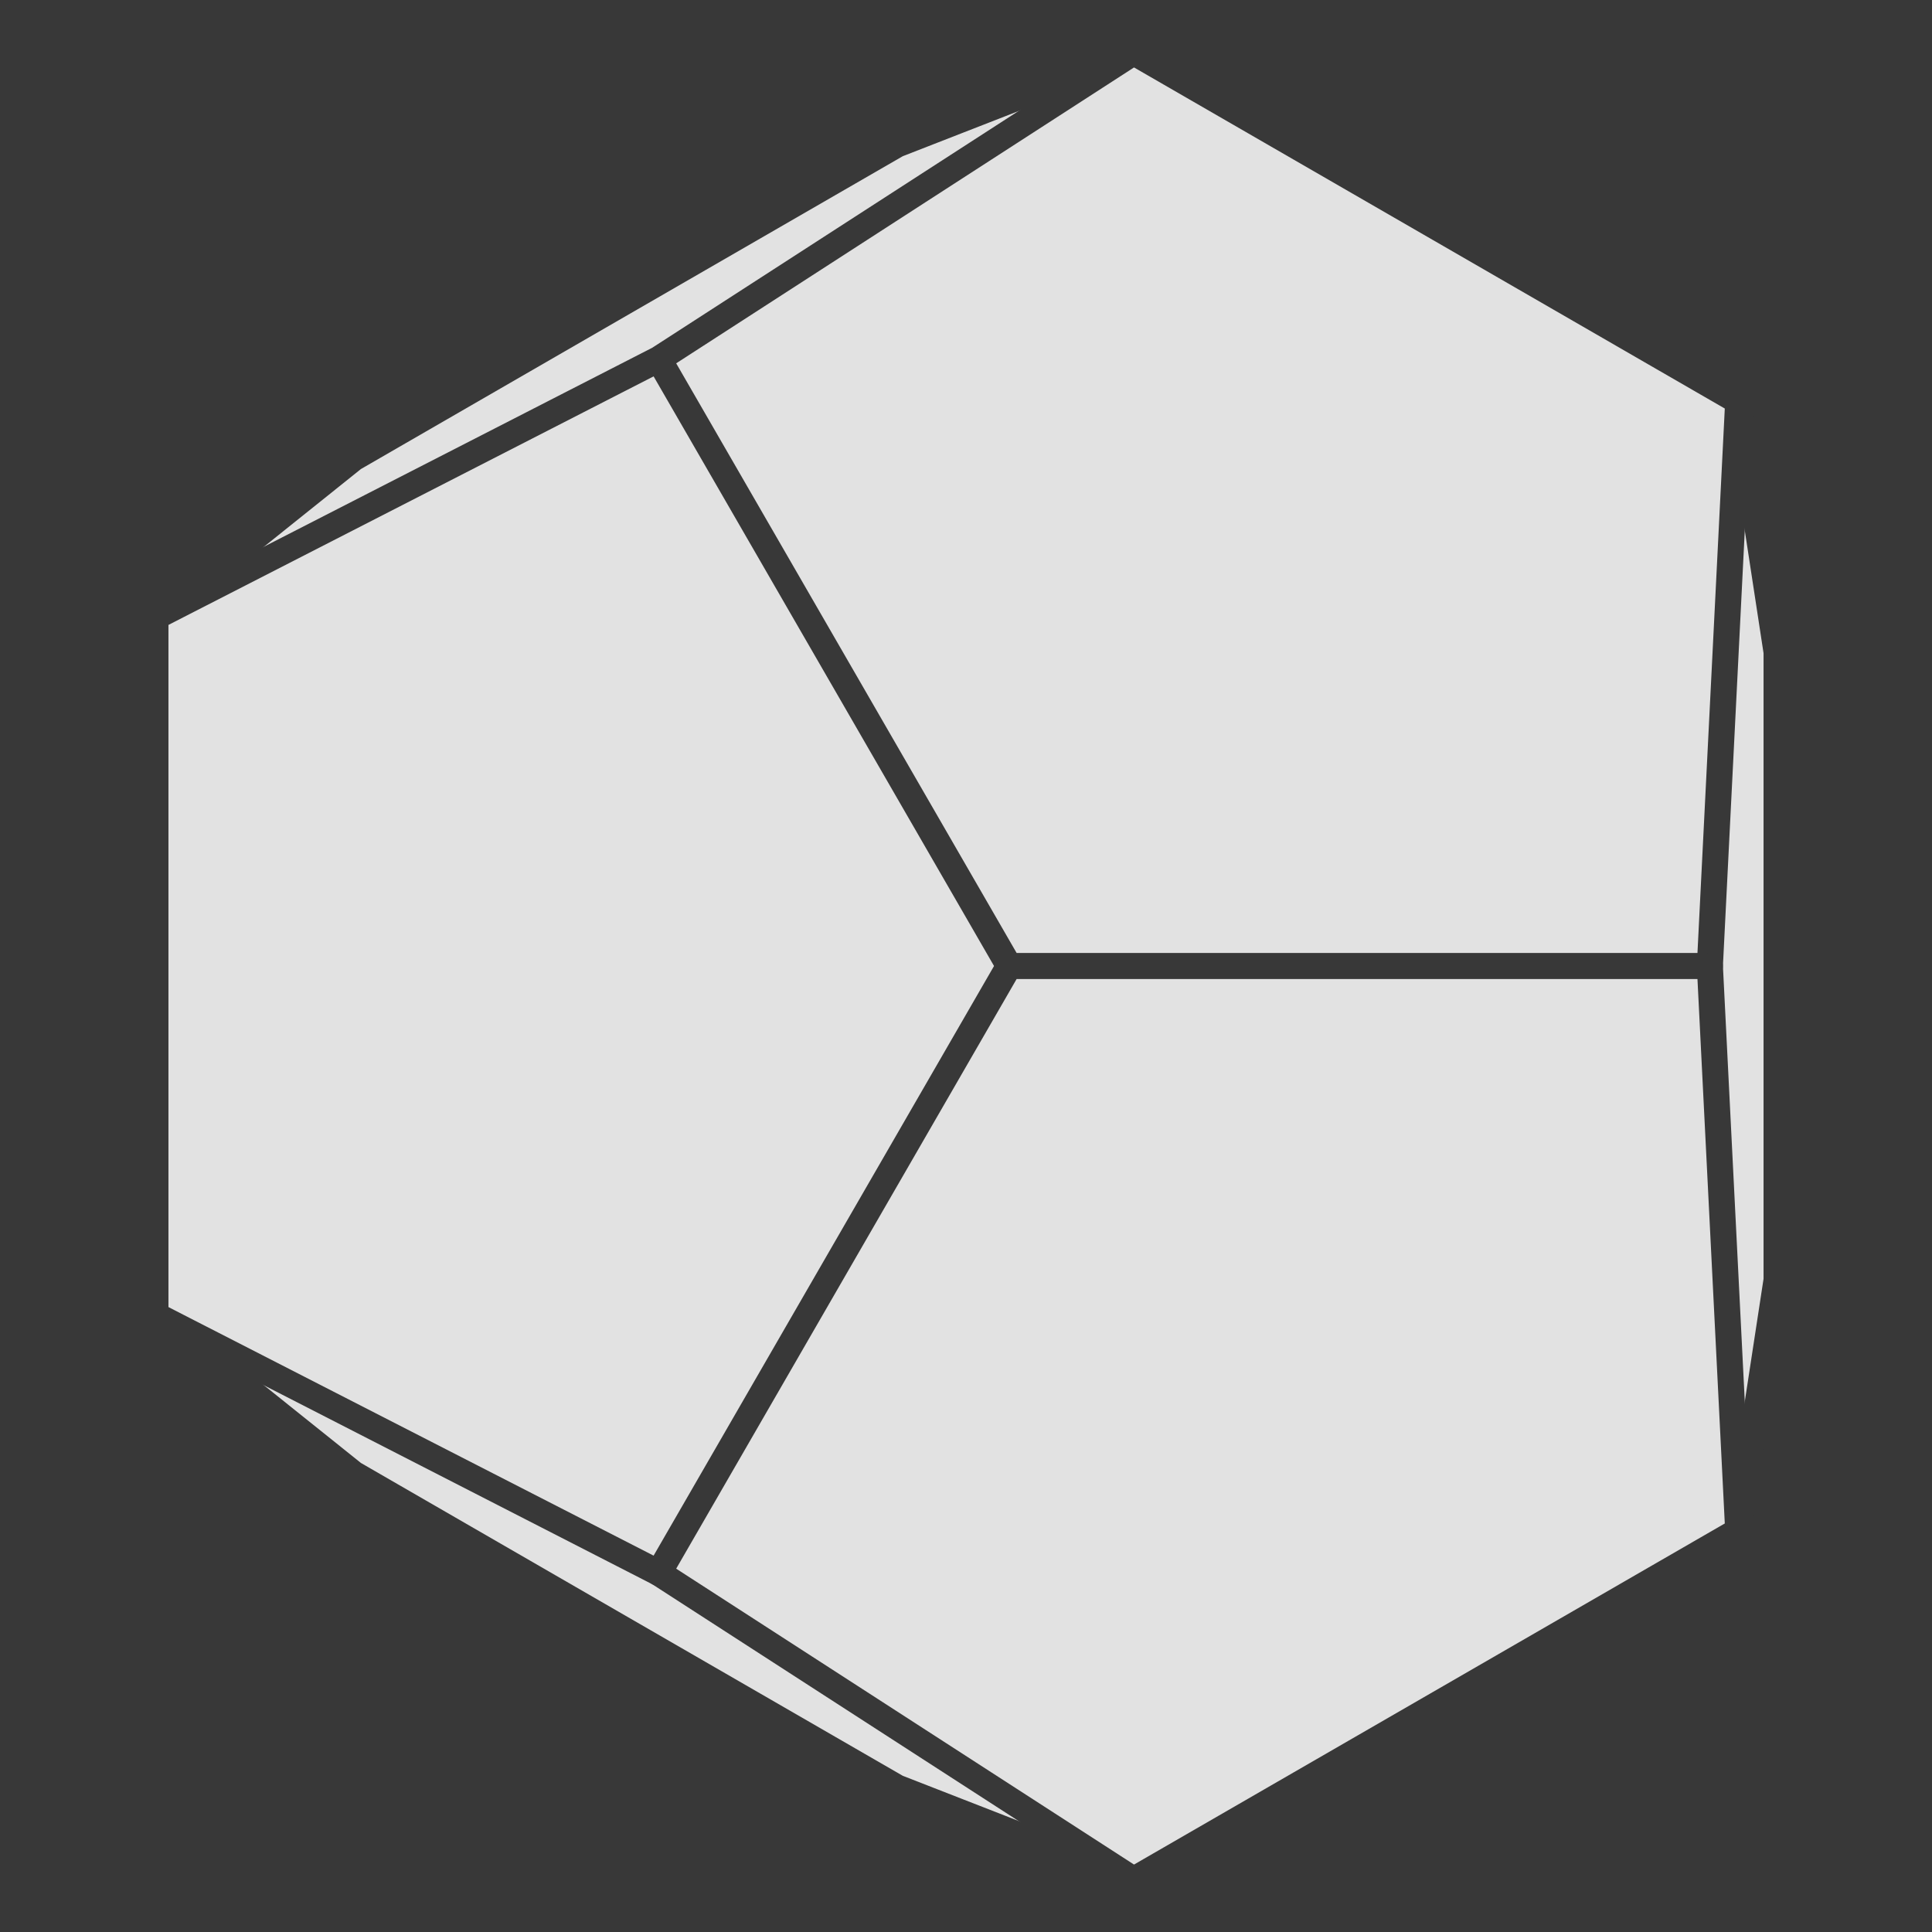
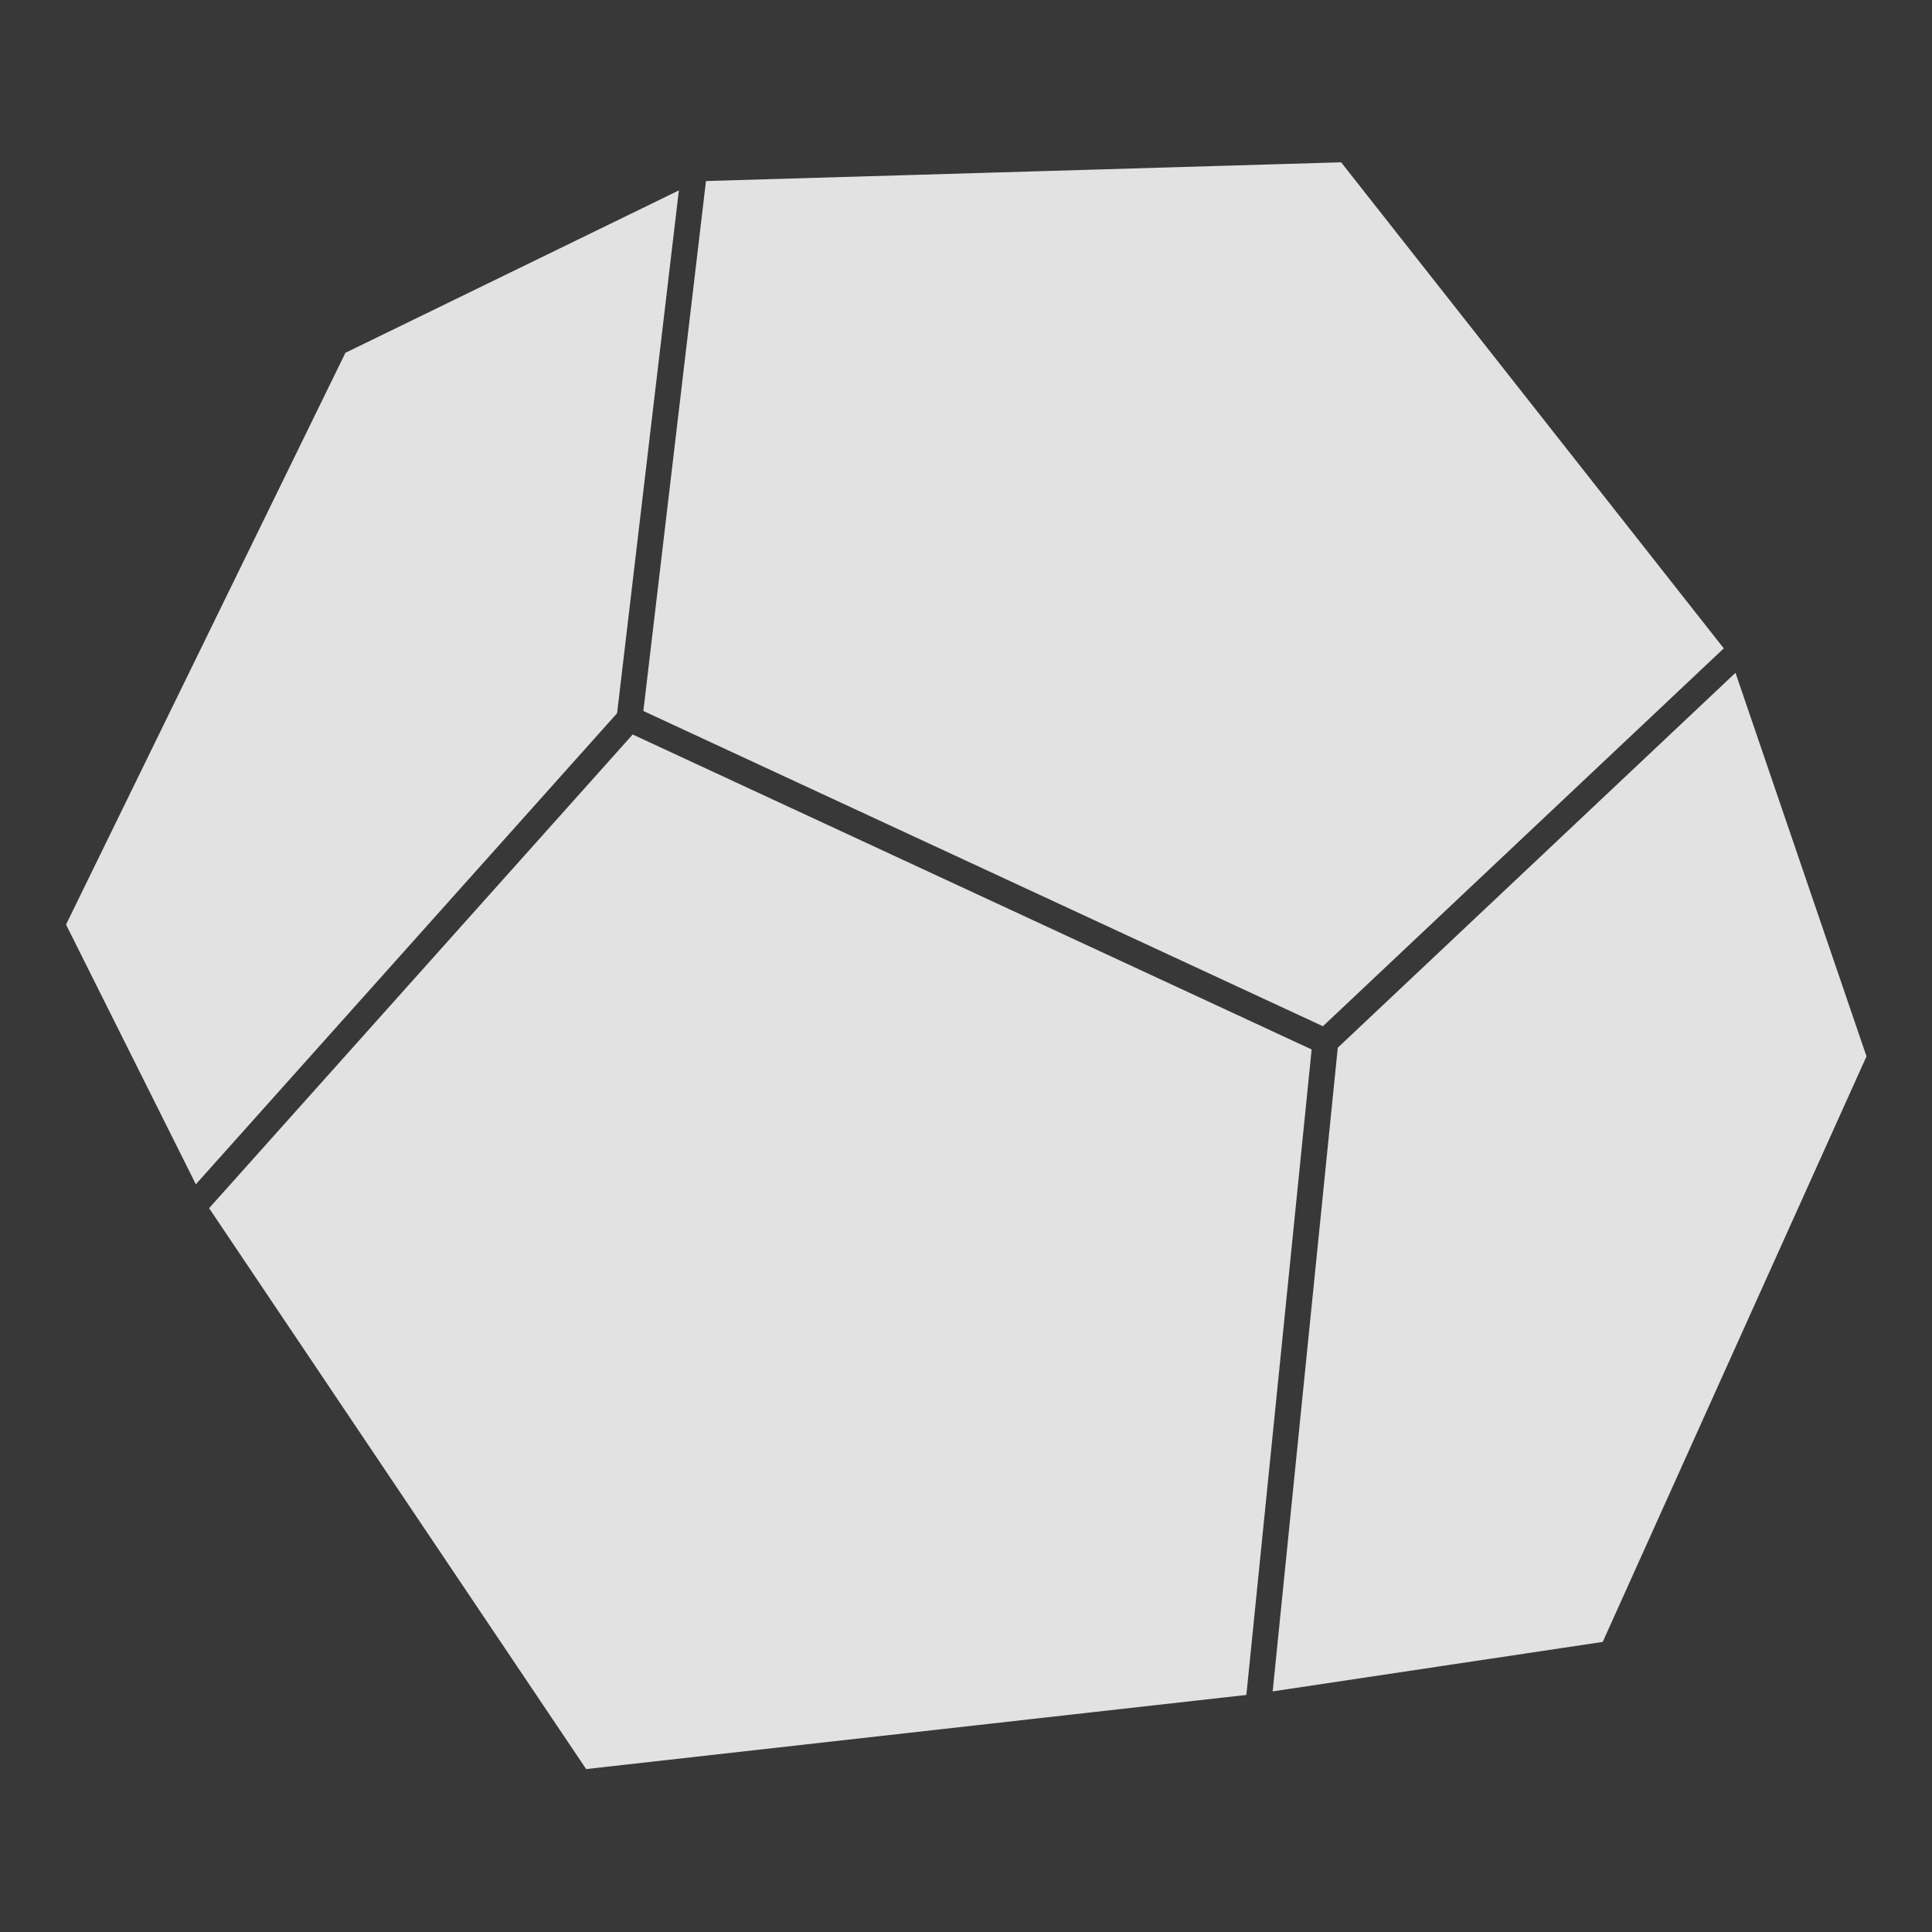
- <svg xmlns="http://www.w3.org/2000/svg" baseProfile="full" height="888.828" version="1.1" width="888.828">
+ <svg xmlns="http://www.w3.org/2000/svg" baseProfile="full" height="898.008" version="1.1" width="898.008">
  <defs />
-   <rect fill="#383838" height="888.828" width="888.828" x="0" y="0" />
-   <polygon fill="#e2e2e2" points="71.497,283.83 162.658,210.812 412.721,66.439 521.536,24.0 799.676,184.584 817.33,300.04 817.33,588.788 799.676,704.244 521.536,864.828 412.721,822.389 162.658,678.015 71.497,604.998" stroke="none" />
-   <polyline fill="none" points="464.236,444.414 786.634,444.414 799.676,184.584 521.536,24.0 303.037,165.209 464.236,444.414 303.037,723.619 71.497,604.998 71.497,283.83 303.037,165.209" stroke="#383838" stroke-linecap="round" stroke-linejoin="round" stroke-width="12" />
-   <polyline fill="none" points="303.037,723.619 521.536,864.828 799.676,704.244 786.634,444.414" stroke="#383838" stroke-linecap="round" stroke-linejoin="round" stroke-width="12" />
-   <polyline fill="none" points="799.676,704.244 817.33,588.788 817.33,300.04 799.676,184.584" stroke="#383838" stroke-linecap="round" stroke-linejoin="round" stroke-width="12" />
-   <polyline fill="none" points="521.536,24.0 412.721,66.439 162.658,210.812 71.497,283.83" stroke="#383838" stroke-linecap="round" stroke-linejoin="round" stroke-width="12" />
-   <polyline fill="none" points="71.497,604.998 162.658,678.015 412.721,822.389 521.536,864.828" stroke="#383838" stroke-linecap="round" stroke-linejoin="round" stroke-width="12" />
+   <rect fill="#383838" height="898.008" width="898.008" x="0" y="0" />
+   <polygon fill="#e2e2e2" points="24.0,429.779 156.065,159.501 322.789,78.306 626.217,69.358 809.332,301.968 874.008,491.3 749.08,768.624 584.802,793.244 269.491,828.65 89.612,561.054" stroke="none" />
+   <polyline fill="none" points="269.491,828.65 584.802,793.244 616.063,484.15 292.571,334.087 89.612,561.054 269.491,828.65" stroke="#383838" stroke-linecap="round" stroke-linejoin="round" stroke-width="12" />
+   <polyline fill="none" points="584.802,793.244 749.08,768.624 874.008,491.3 809.332,301.968 616.063,484.15" stroke="#383838" stroke-linecap="round" stroke-linejoin="round" stroke-width="12" />
+   <polyline fill="none" points="292.571,334.087 322.789,78.306 156.065,159.501 24.0,429.779 89.612,561.054" stroke="#383838" stroke-linecap="round" stroke-linejoin="round" stroke-width="12" />
+   <polyline fill="none" points="809.332,301.968 626.217,69.358 322.789,78.306" stroke="#383838" stroke-linecap="round" stroke-linejoin="round" stroke-width="12" />
</svg>
